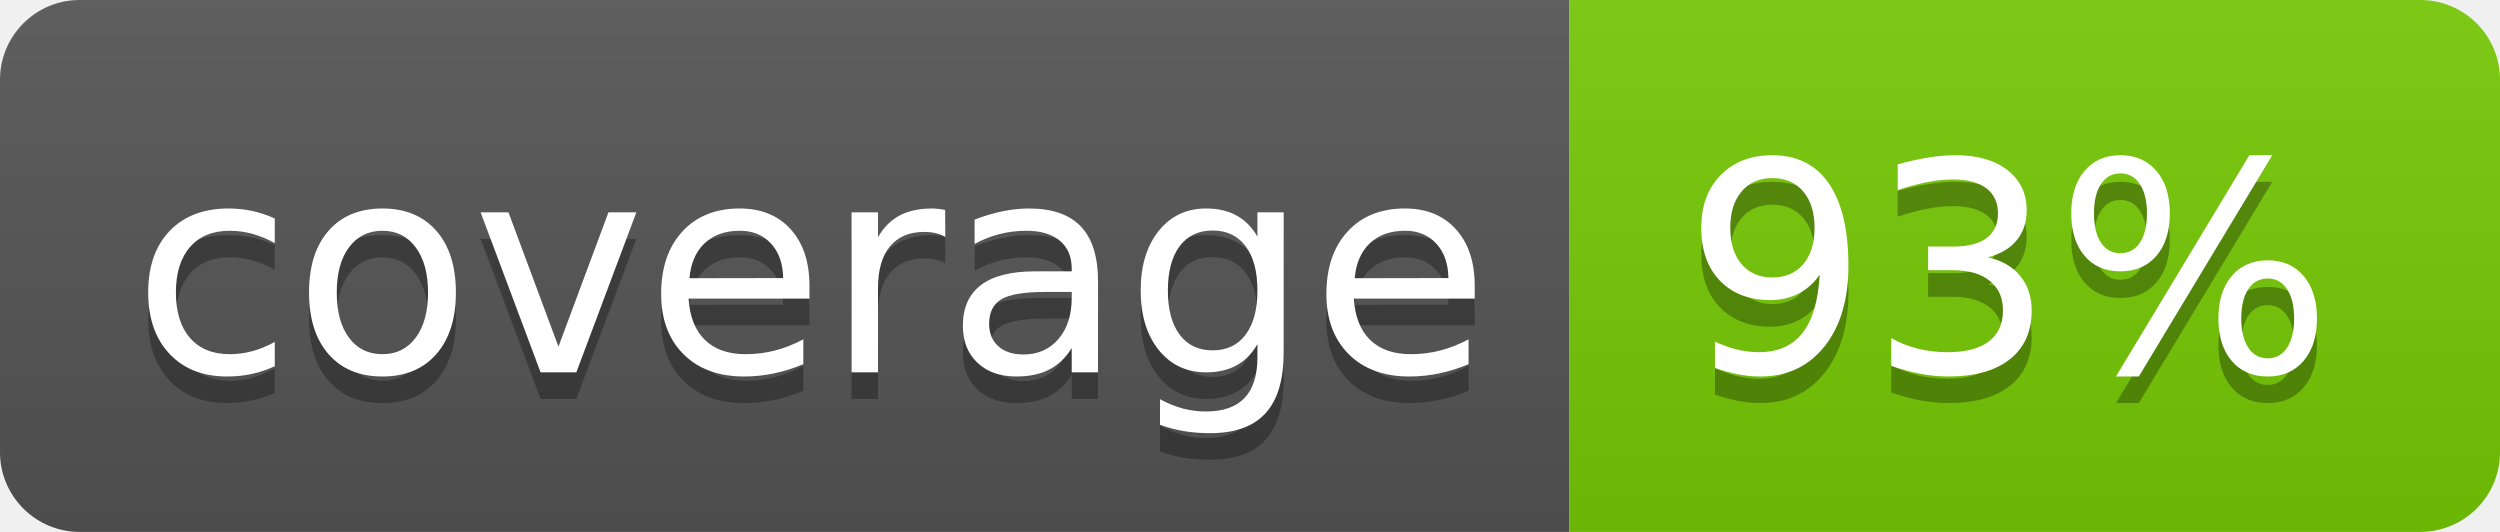
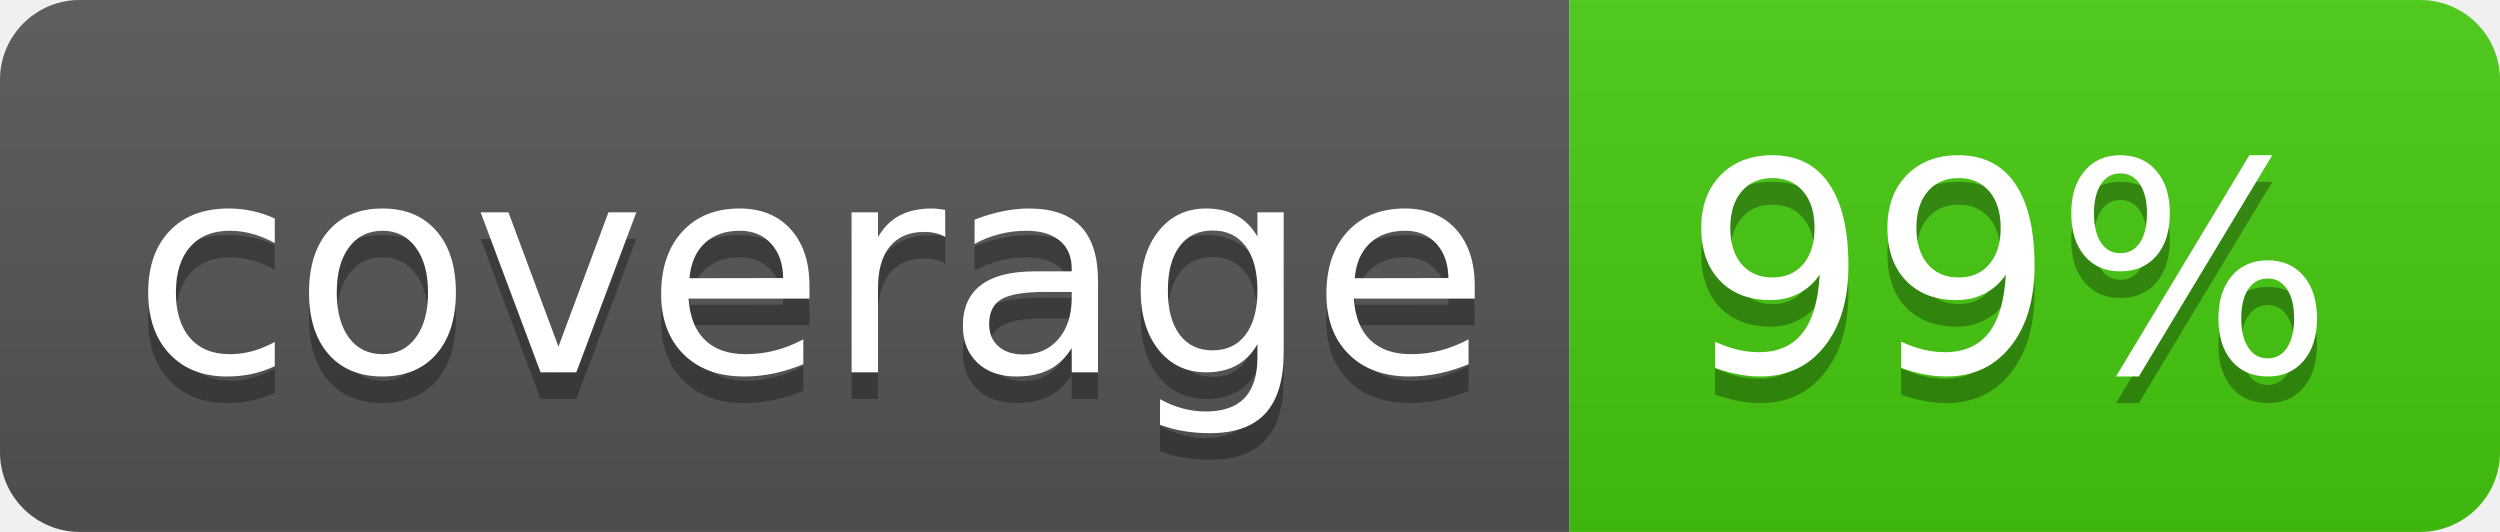
<svg xmlns="http://www.w3.org/2000/svg" width="94" height="20">
  <linearGradient id="b" x2="0" y2="100%">
    <stop offset="0" stop-color="#bbb" stop-opacity=".1" />
    <stop offset="1" stop-opacity=".1" />
  </linearGradient>
  <clipPath id="a">
    <rect width="94" height="20" rx="3" fill="#fff" />
  </clipPath>
  <g clip-path="url(#a)">
    <path fill="#555" d="M0 0h59v20H0z" />
-     <path fill="#77ca06" d="M59 0h35v20H59z" />
+     <path fill="#45cb10" d="M59 0h35v20H59z" />
    <path fill="url(#b)" d="M0 0h94v20H0z" />
  </g>
  <g fill="#fff" text-anchor="middle" font-family="DejaVu Sans,Verdana,Geneva,sans-serif" font-size="110">
    <text x="305" y="150" fill="#010101" fill-opacity=".3" transform="scale(.1)" textLength="490">coverage</text>
    <text x="305" y="140" transform="scale(.1)" textLength="490">coverage</text>
-     <text x="755" y="150" fill="#010101" fill-opacity=".3" transform="scale(.1)" textLength="250">93%</text>
-     <text x="755" y="140" transform="scale(.1)" textLength="250">93%</text>
+     <text x="755" y="150" fill="#010101" fill-opacity=".3" transform="scale(.1)" textLength="250">99%</text>
+     <text x="755" y="140" transform="scale(.1)" textLength="250">99%</text>
  </g>
</svg>
